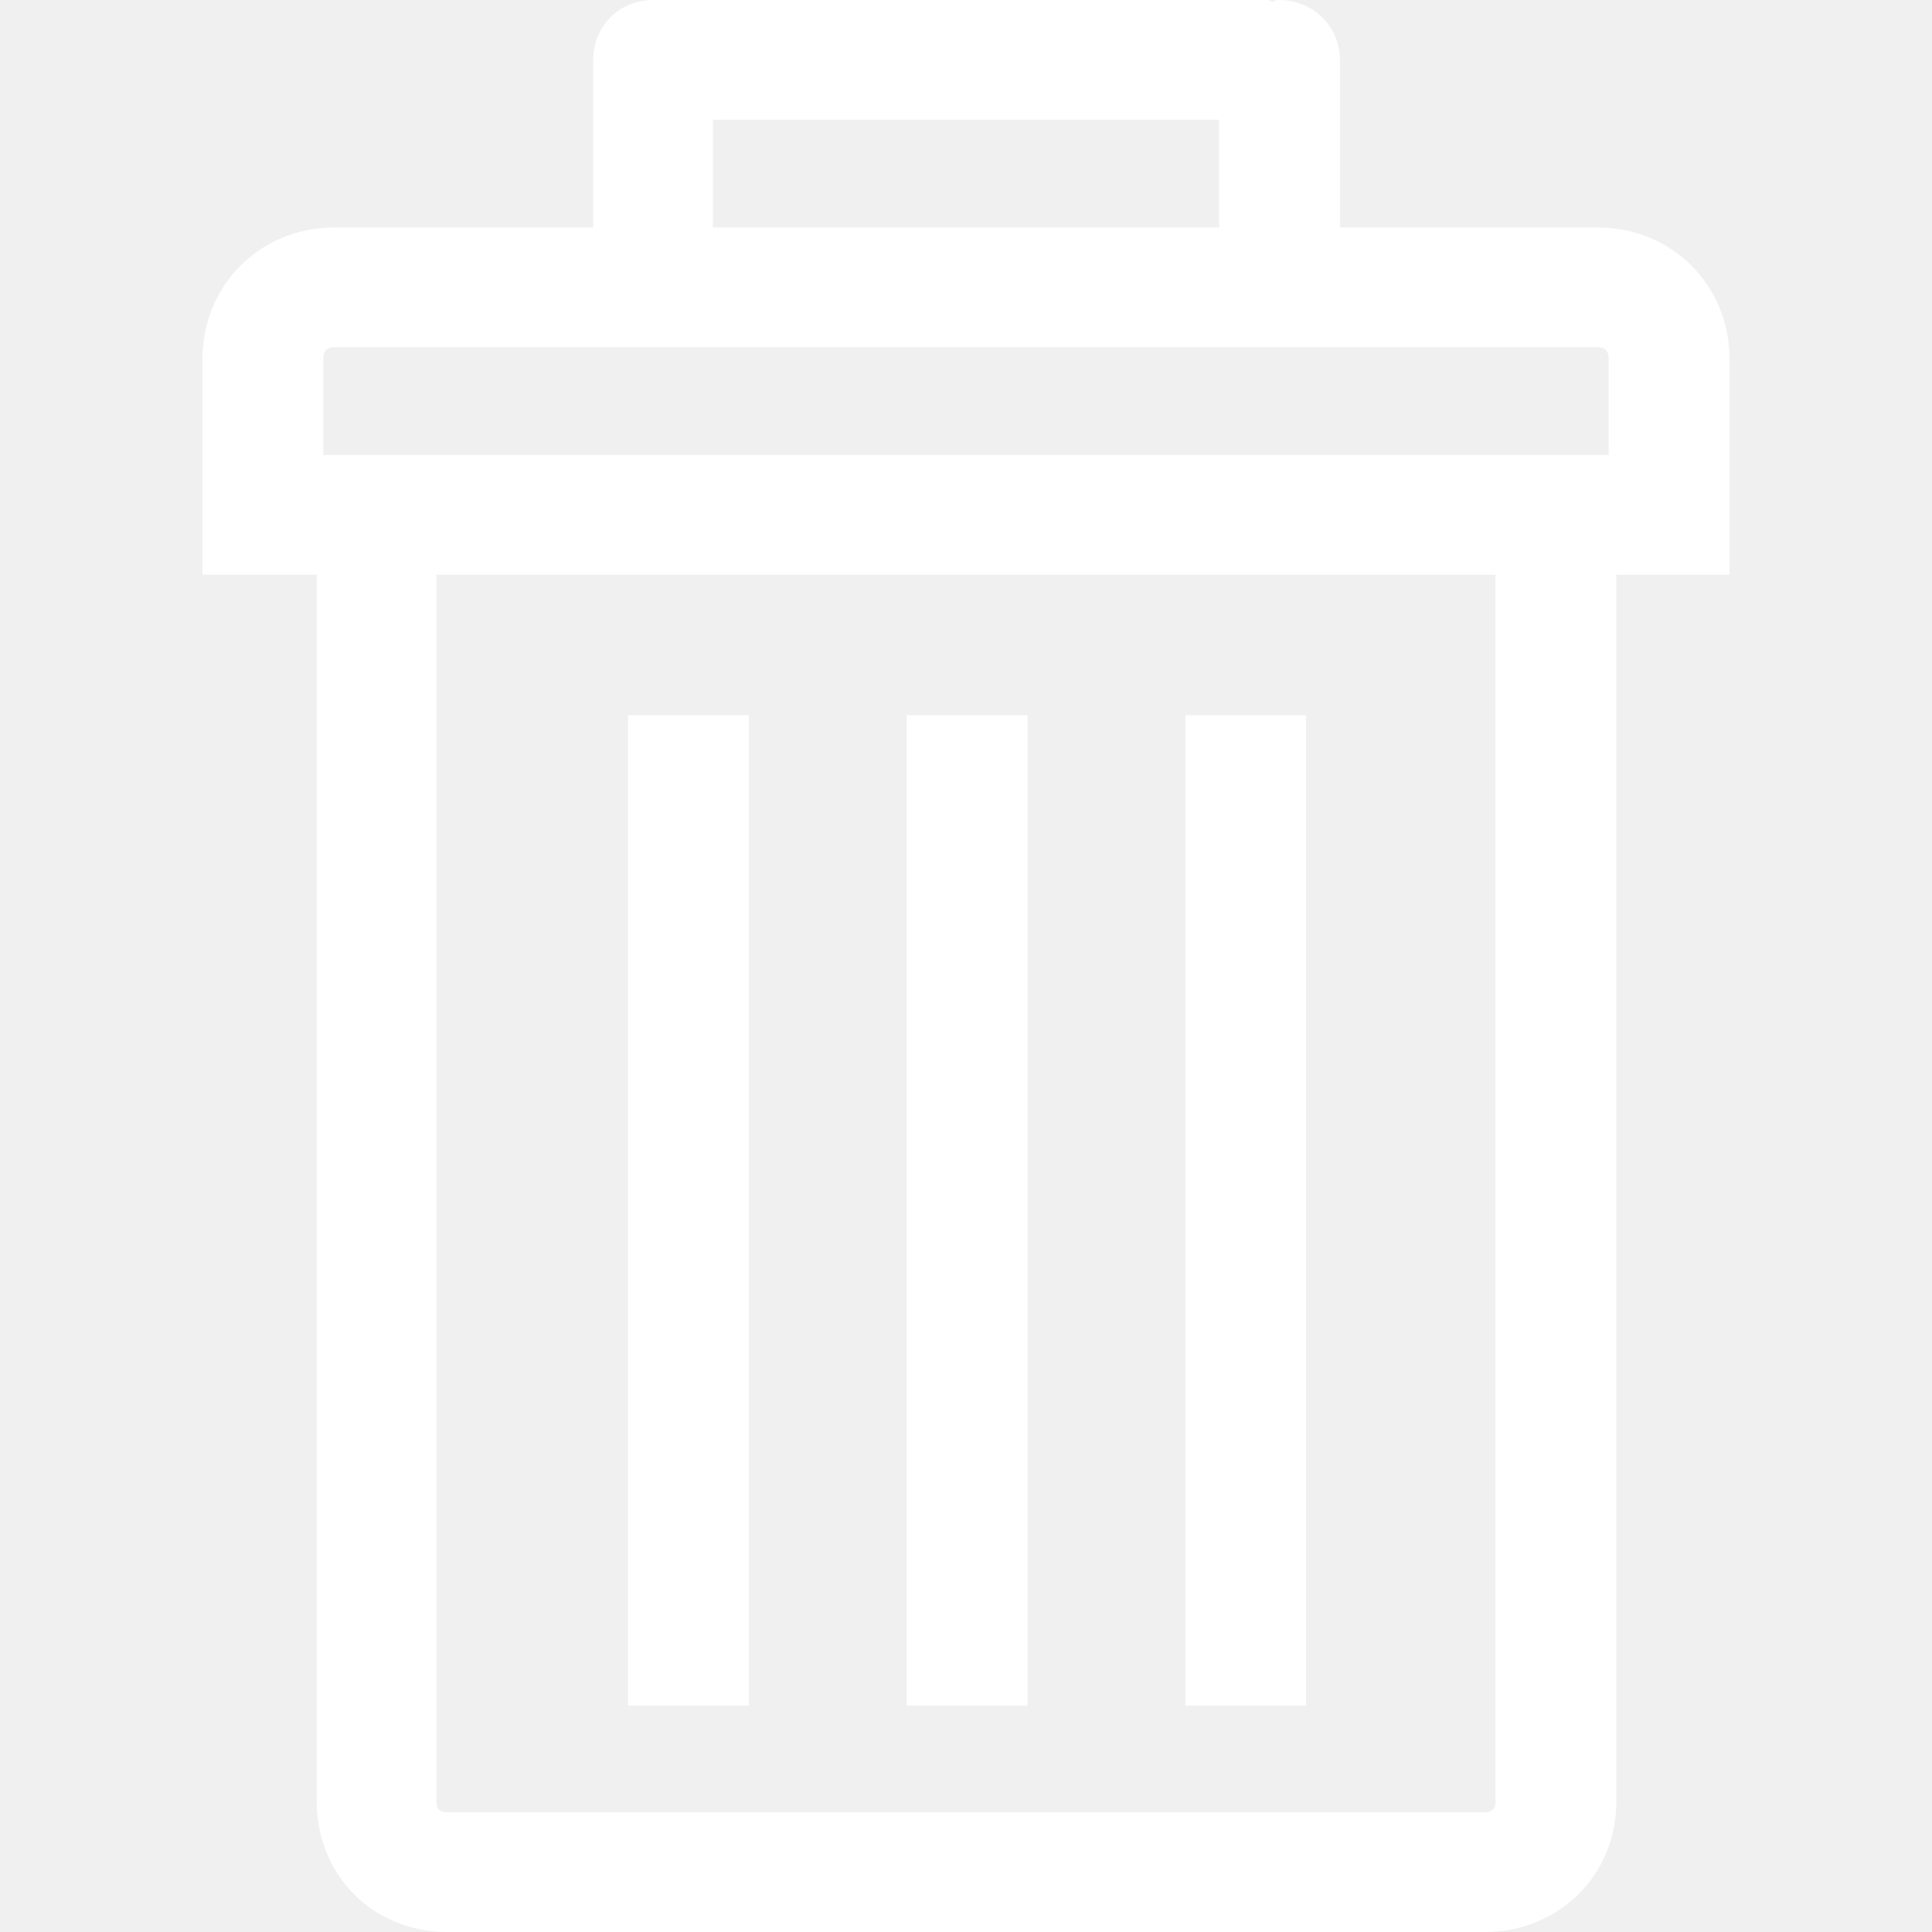
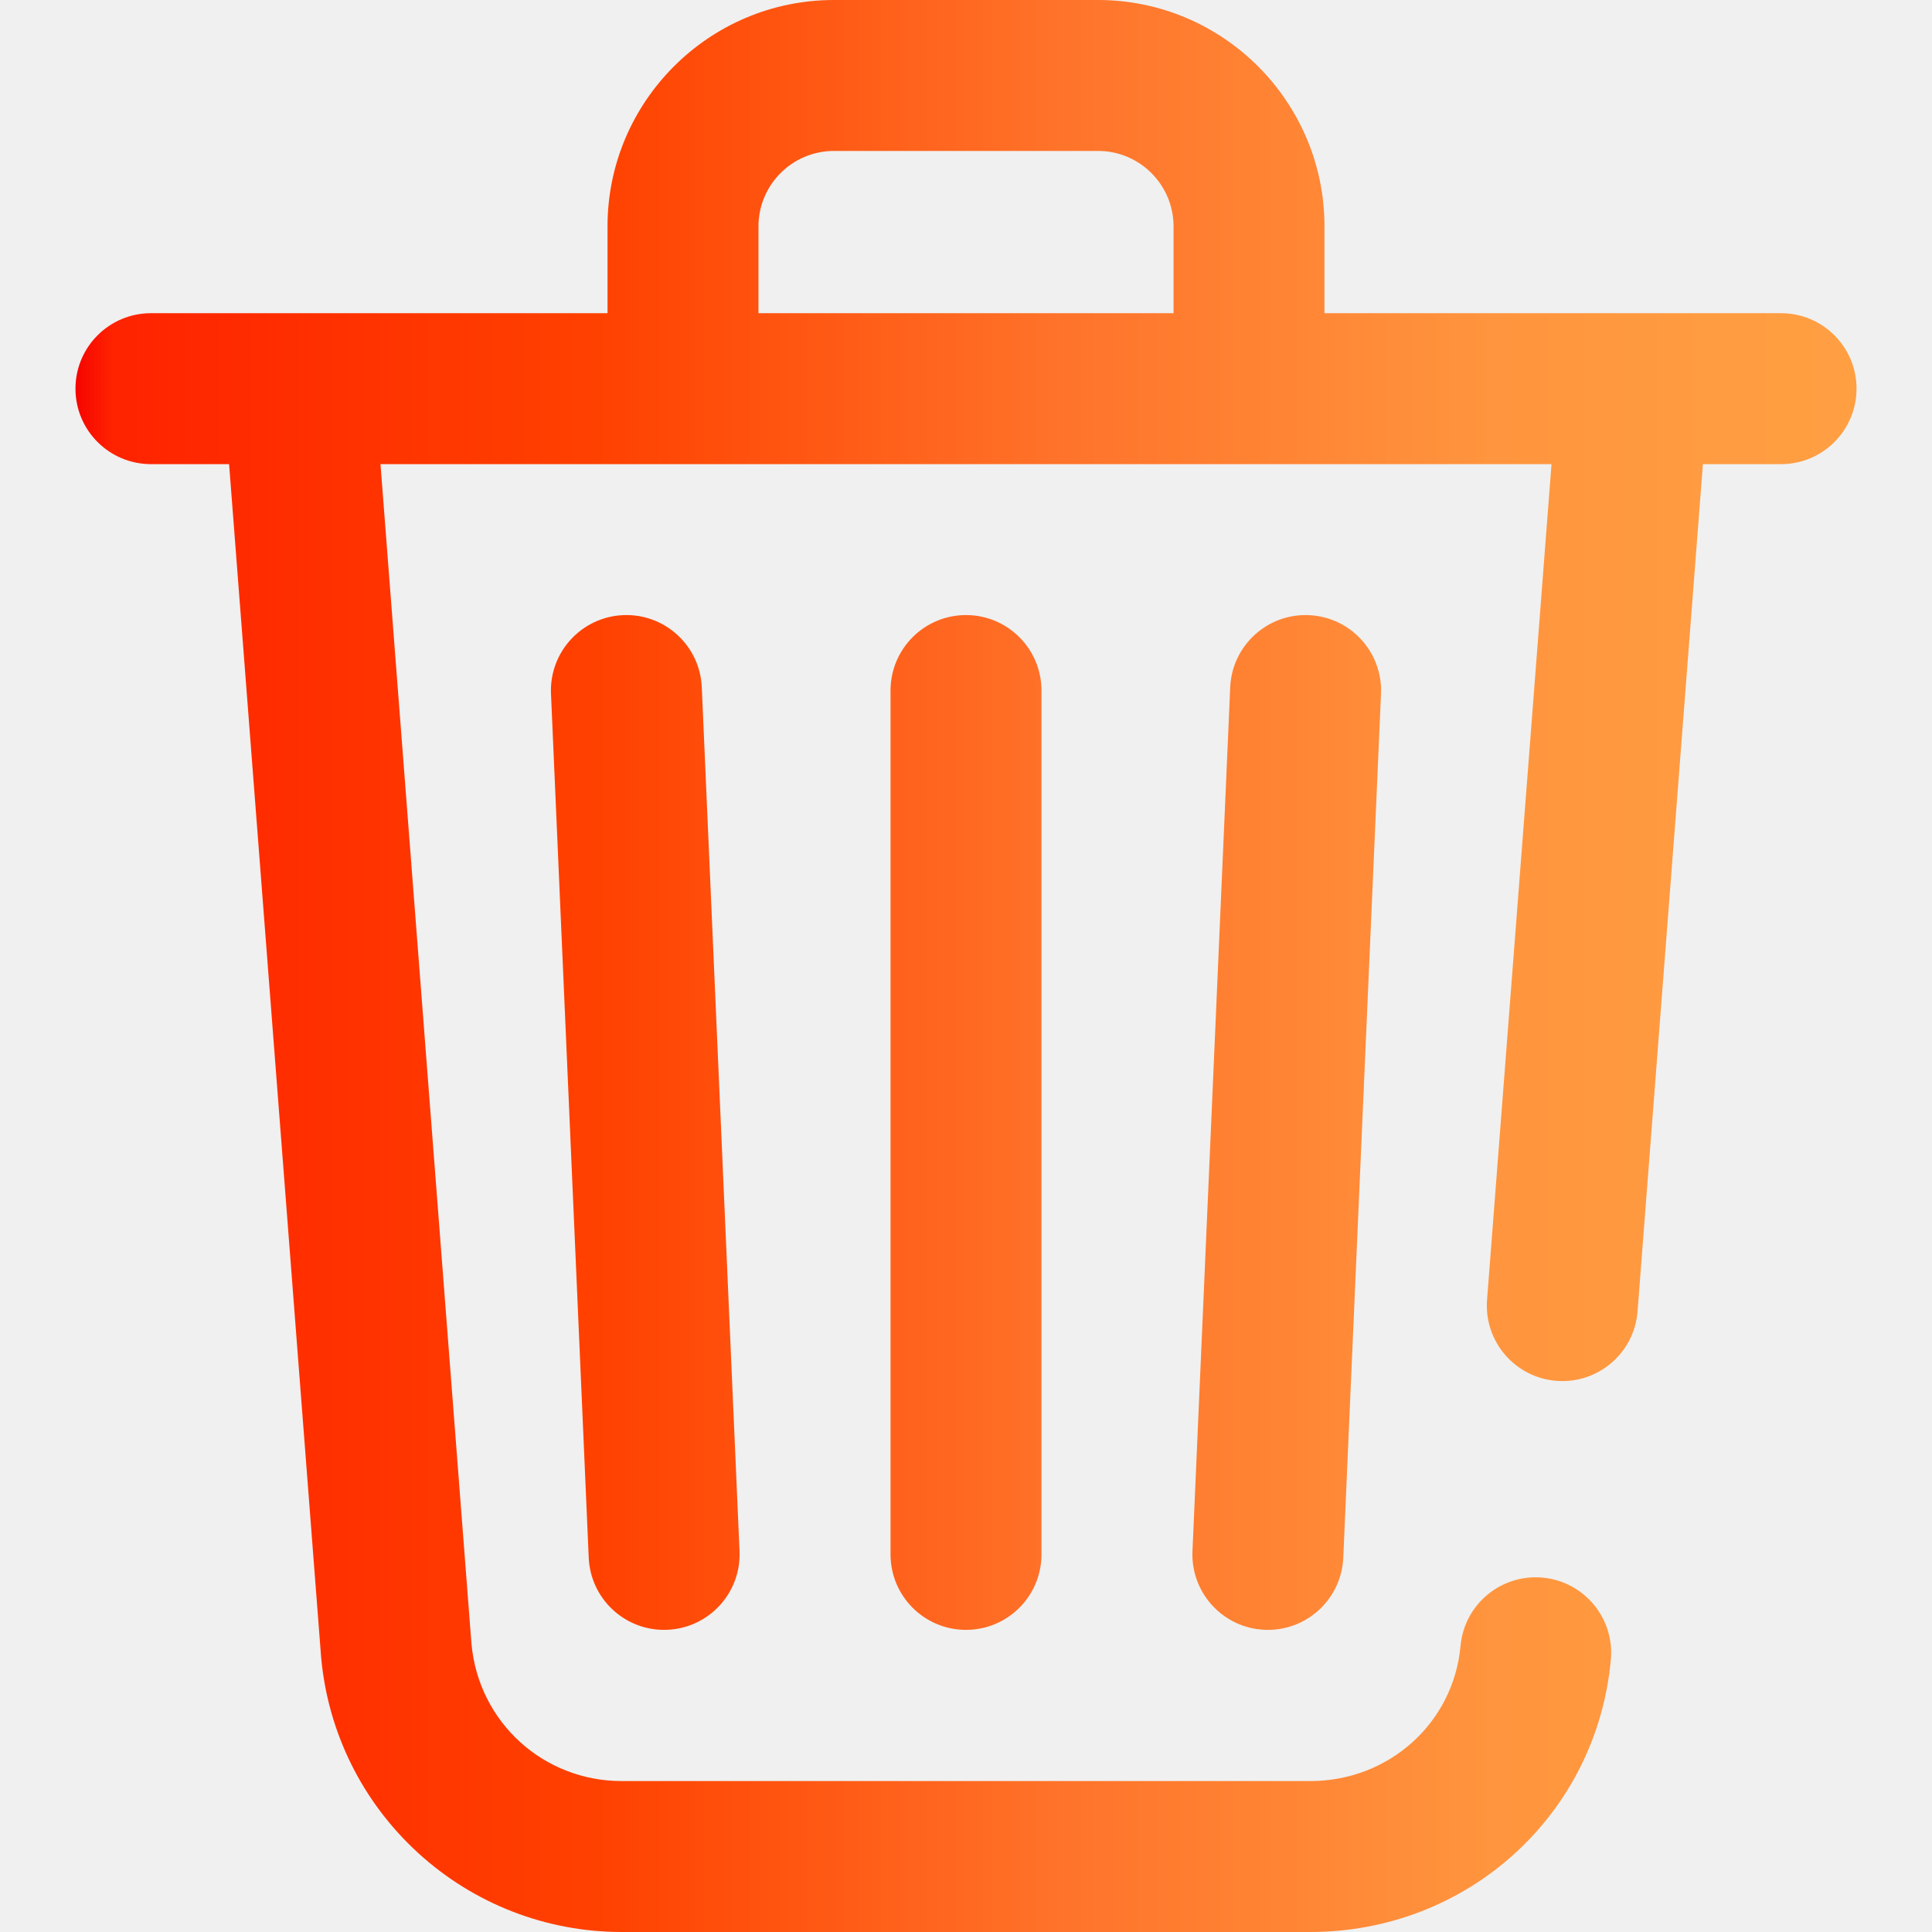
- <svg xmlns="http://www.w3.org/2000/svg" version="1.1" id="Capa_1" x="0px" y="0px" width="512px" height="512px" viewBox="0 0 774.266 774.266" style="enable-background:new 0 0 774.266 774.266;" xml:space="preserve">
-   <g>
-     <g>
-       <path d="M640.35,91.169H536.971V23.991C536.971,10.469,526.064,0,512.543,0c-1.312,0-2.187,0.438-2.614,0.875    C509.491,0.438,508.616,0,508.179,0H265.212h-1.74h-1.75c-13.521,0-23.99,10.469-23.99,23.991v67.179H133.916    c-29.667,0-52.783,23.116-52.783,52.783v38.387v47.981h45.803v491.6c0,29.668,22.679,52.346,52.346,52.346h415.703    c29.667,0,52.782-22.678,52.782-52.346v-491.6h45.366v-47.981v-38.387C693.133,114.286,670.008,91.169,640.35,91.169z     M285.713,47.981h202.84v43.188h-202.84V47.981z M599.349,721.922c0,3.061-1.312,4.363-4.364,4.363H179.282    c-3.052,0-4.364-1.303-4.364-4.363V230.32h424.431V721.922z M644.715,182.339H129.551v-38.387c0-3.053,1.312-4.802,4.364-4.802    H640.35c3.053,0,4.365,1.749,4.365,4.802V182.339z" fill="#FFFFFF" />
-       <rect x="475.031" y="286.593" width="48.418" height="396.942" fill="#FFFFFF" />
-       <rect x="363.361" y="286.593" width="48.418" height="396.942" fill="#FFFFFF" />
-       <rect x="251.69" y="286.593" width="48.418" height="396.942" fill="#FFFFFF" />
-     </g>
-   </g>
+ <svg xmlns="http://www.w3.org/2000/svg" version="1.1" id="Capa_1" x="0px" y="0px" viewBox="0 0 512 512" style="enable-background:new 0 0 512 512;" xml:space="preserve">
+   <linearGradient id="SVGID_1_" gradientUnits="userSpaceOnUse" x1="20" y1="258" x2="492" y2="258" gradientTransform="matrix(1 0 0 -1 0 514)">
+     <stop offset="0" style="stop-color:#f60400" />
+     <stop offset="0.021" style="stop-color:#ff2300" />
+     <stop offset="0.293" style="stop-color:#ff4100" />
+     <stop offset="0.554" style="stop-color:#ff732a" />
+     <stop offset="0.796" style="stop-color:#ff953e" />
+     <stop offset="1" style="stop-color:#ff9f42" />
+   </linearGradient>
+   <path style="fill:url(#SVGID_1_);" d="M256,163c11.046,0,20,8.954,20,20v228.933c0,11.046-8.954,20-20,20s-20-8.954-20-20V183  C236,171.954,244.954,163,256,163z M326.019,182.127l-10,228.934c-0.482,11.035,8.073,20.372,19.108,20.854  c0.297,0.013,0.593,0.02,0.888,0.02c10.643,0,19.497-8.39,19.966-19.128l10-228.933c0.482-11.035-8.073-20.372-19.108-20.854  C335.856,162.527,326.501,171.092,326.019,182.127z M165.127,163.019c-11.035,0.482-19.59,9.818-19.108,20.854l10,228.933  c0.469,10.738,9.322,19.128,19.966,19.128c0.294,0,0.591-0.006,0.888-0.02c11.035-0.482,19.59-9.818,19.108-20.854l-10-228.934  C185.499,171.092,176.145,162.523,165.127,163.019z M492,103c0,11.046-8.954,20-20,20h-20.712l-17.319,224.538  c-0.809,10.489-9.572,18.463-19.919,18.463c-0.517,0-1.036-0.02-1.56-0.06c-11.013-0.85-19.252-10.466-18.403-21.479L411.169,123  H100.831l24.124,312.758C126.903,456.429,144.001,472,164.778,472h182.444c20.848,0,37.973-15.397,39.834-35.816  c1.003-11,10.723-19.104,21.734-18.101c11,1.003,19.104,10.733,18.101,21.734C423.139,480.968,388.889,512,347.222,512H164.778  c-20.007,0-39.163-7.429-53.939-20.919s-23.914-31.892-25.73-51.816c-0.008-0.093-0.016-0.186-0.023-0.278L60.712,123H40  c-11.046,0-20-8.954-20-20s8.954-20,20-20h121V60c0-33.084,26.916-60,60-60h70c33.084,0,60,26.916,60,60v23h121  C483.046,83,492,91.954,492,103z M201,83h110V60c0-11.028-8.972-20-20-20h-70c-11.028,0-20,8.972-20,20V83z" />
  <g>
</g>
  <g>
</g>
  <g>
</g>
  <g>
</g>
  <g>
</g>
  <g>
</g>
  <g>
</g>
  <g>
</g>
  <g>
</g>
  <g>
</g>
  <g>
</g>
  <g>
</g>
  <g>
</g>
  <g>
</g>
  <g>
</g>
</svg>
